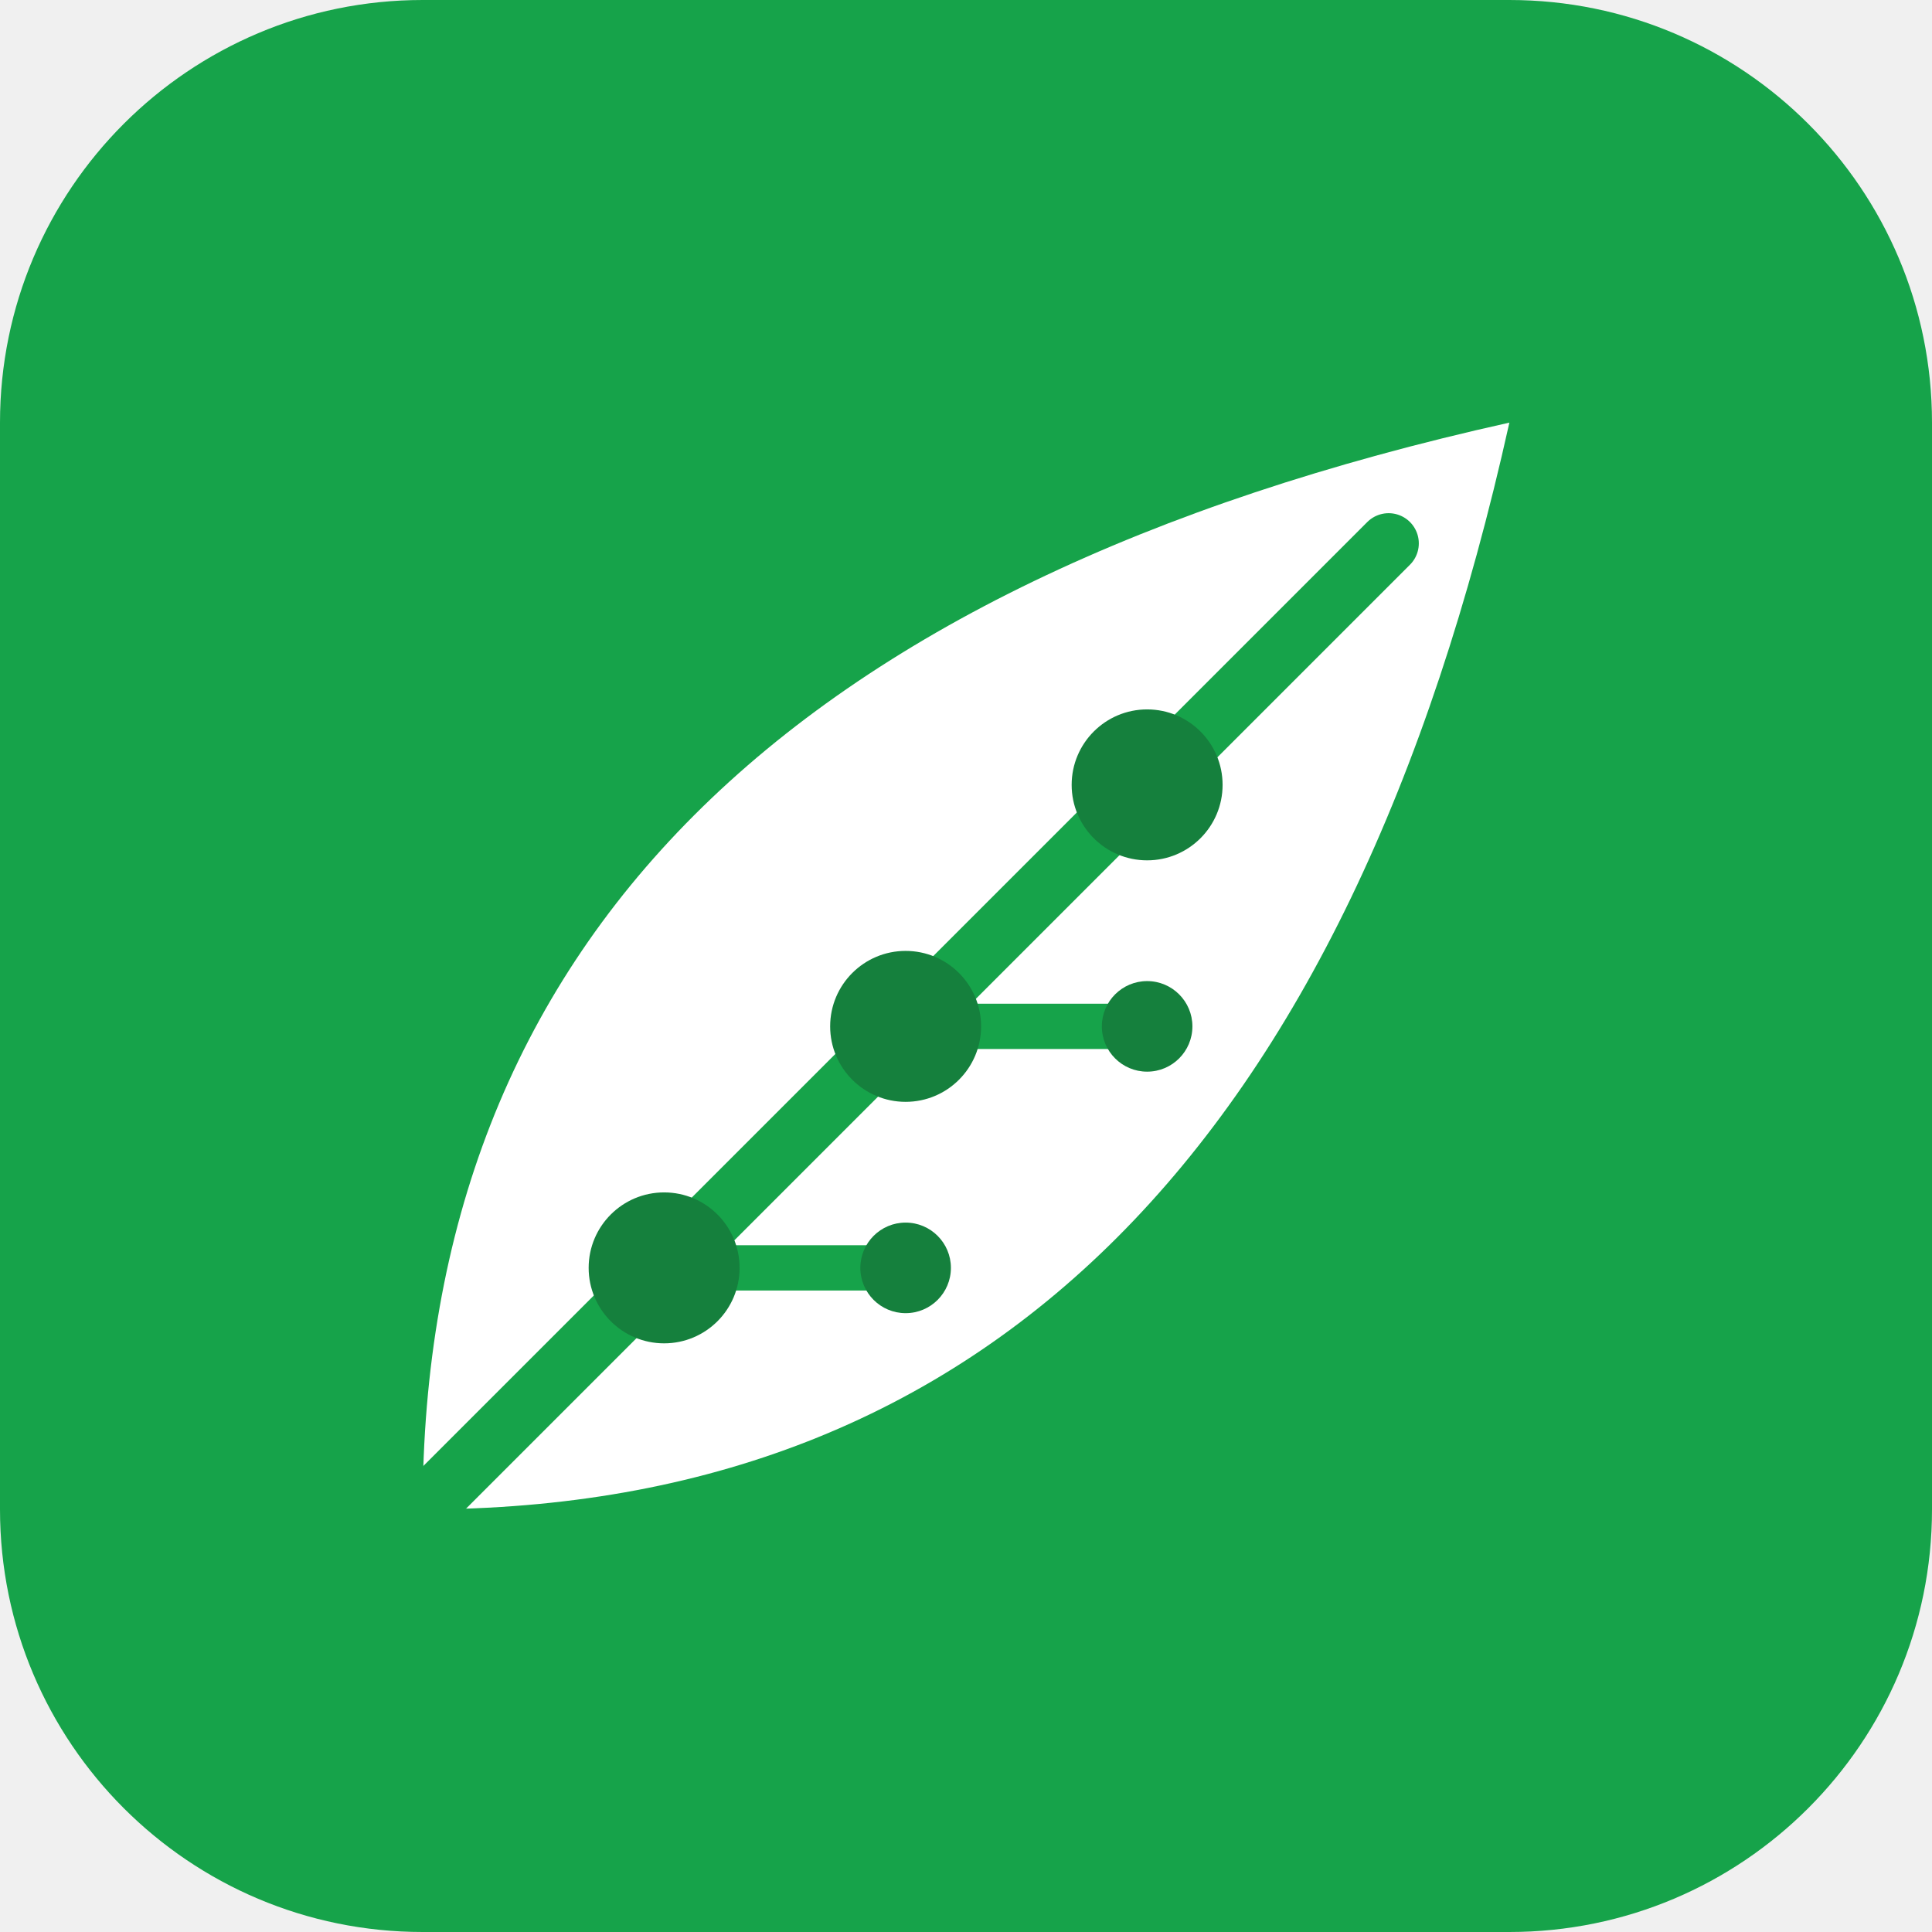
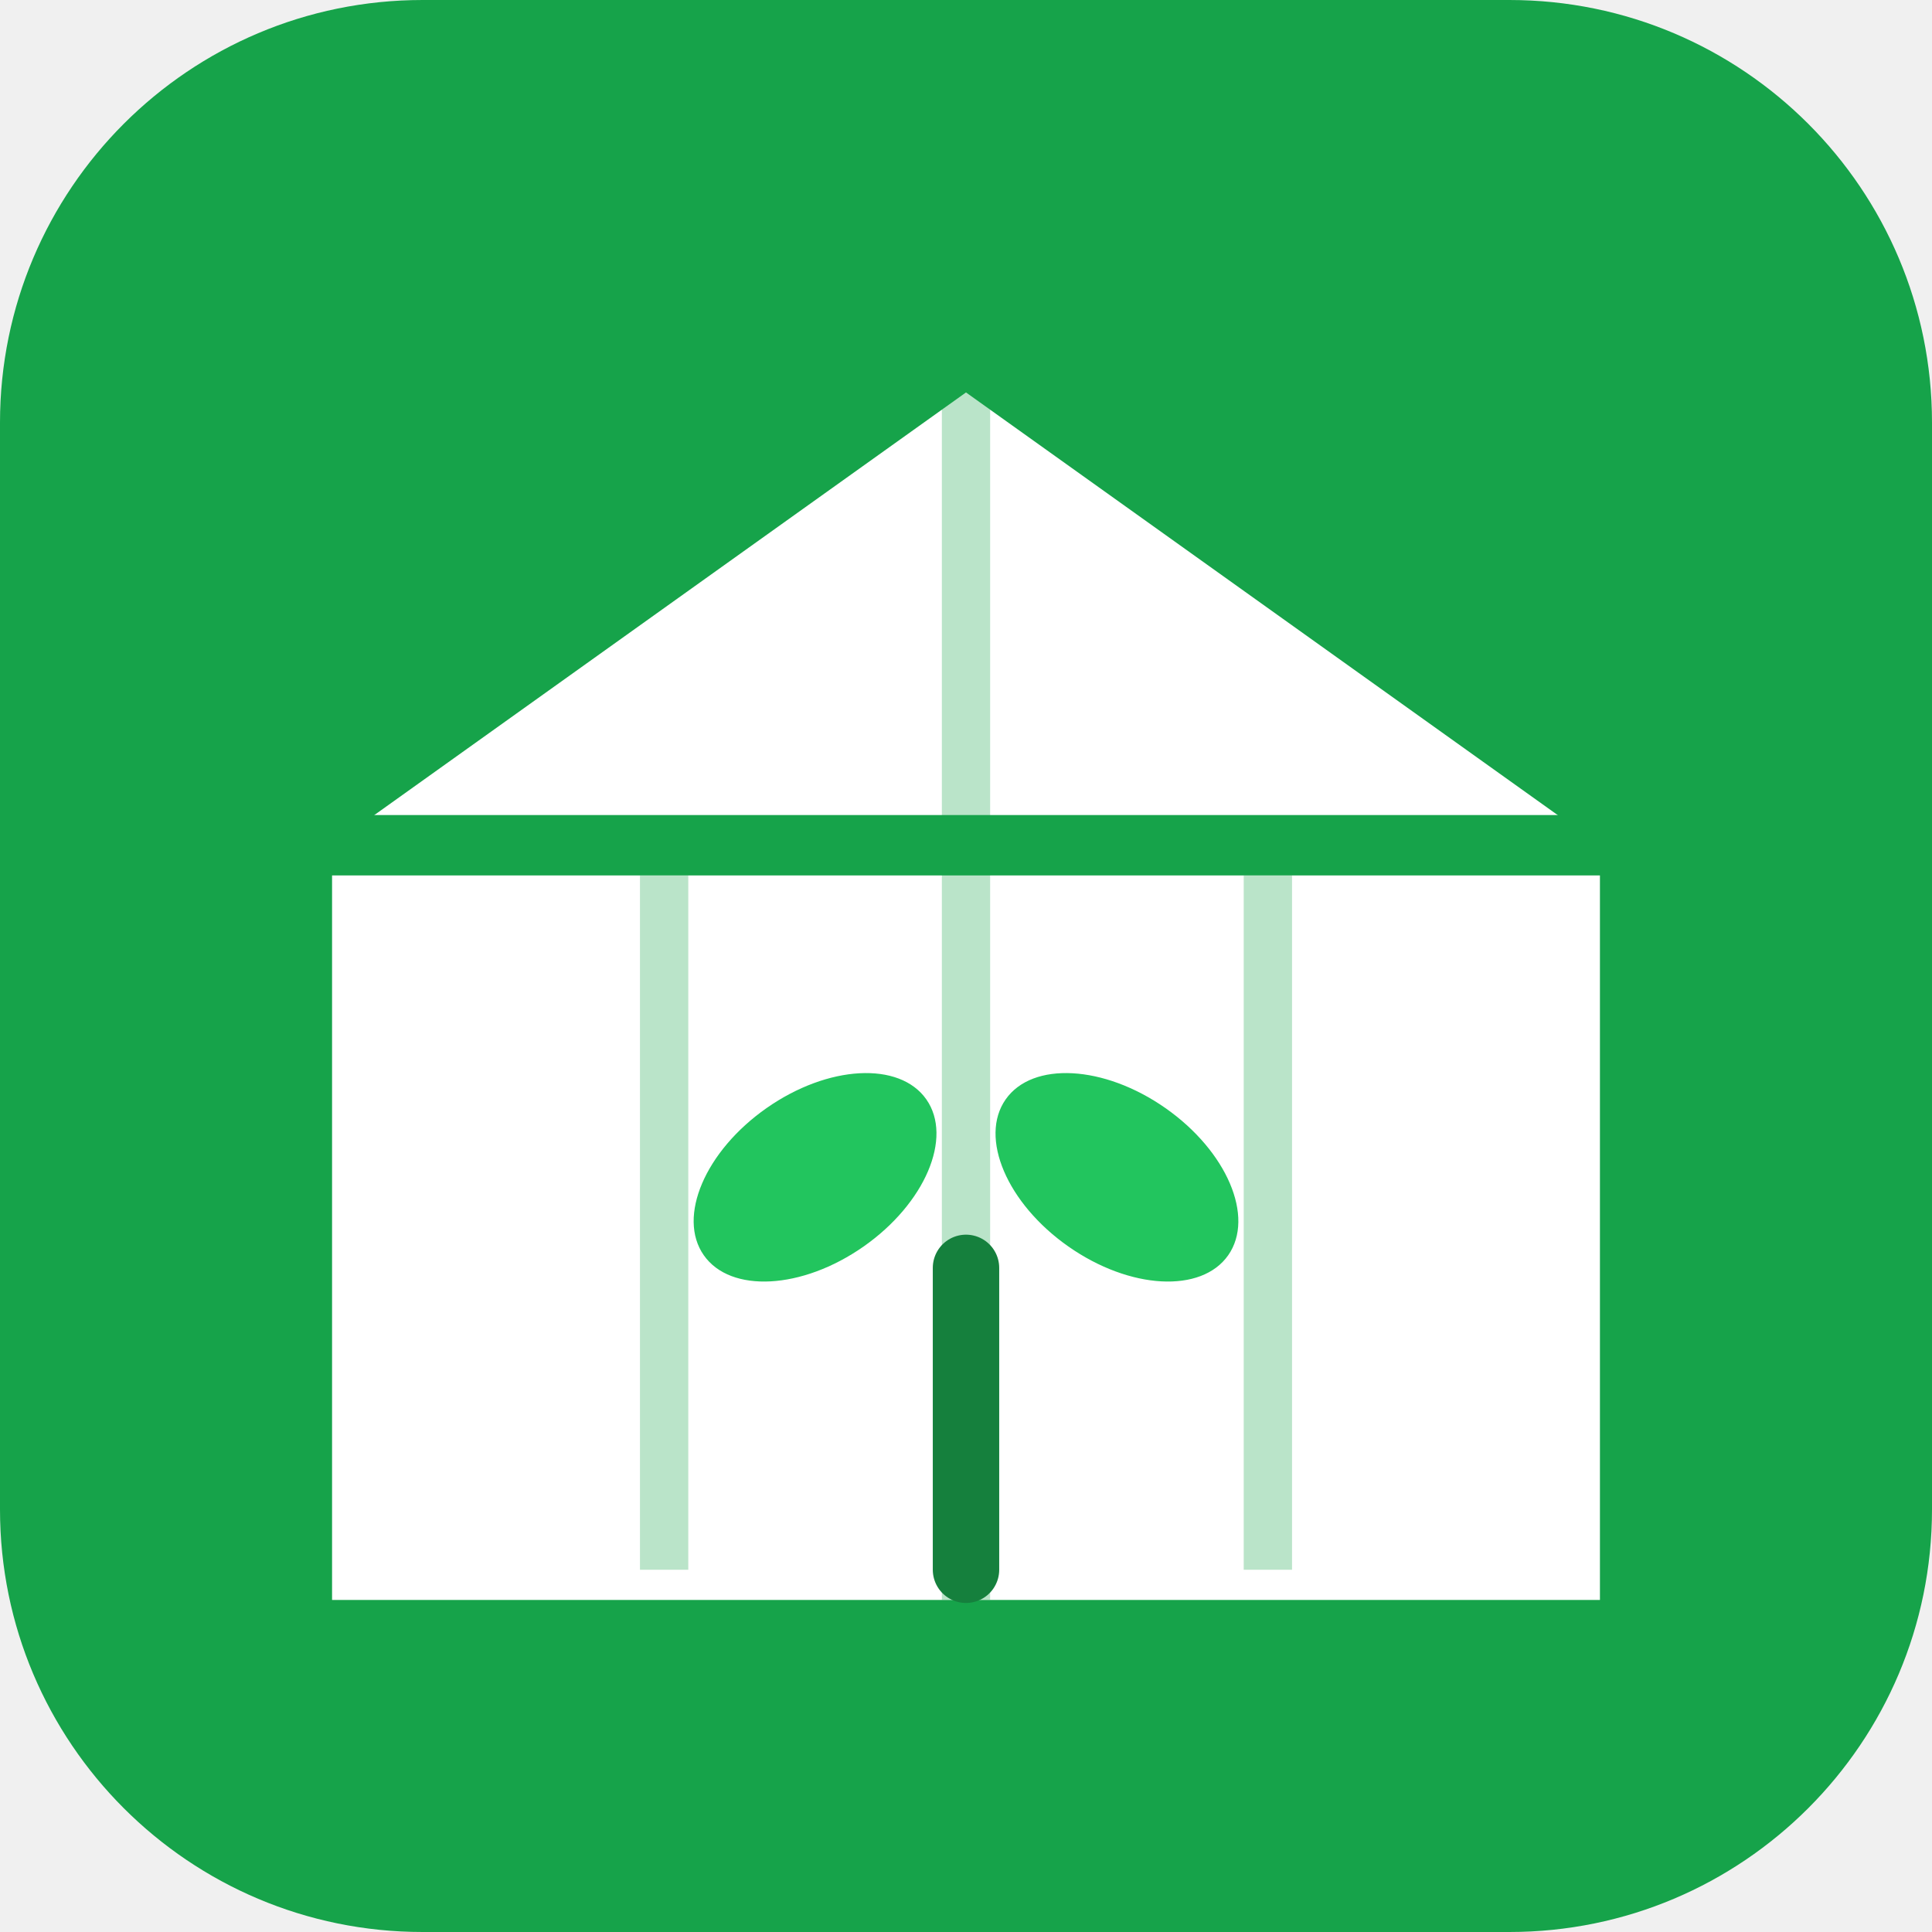
<svg xmlns="http://www.w3.org/2000/svg" viewBox="0 0 64 64">
  <rect width="64" height="64" rx="14" fill="#16a34a" />
-   <path d="M14 50 Q 14 22 50 14 Q 42 50 14 50 Z" fill="#ffffff" />
-   <path d="M14 50 L 46 18" stroke="#16a34a" stroke-width="2" stroke-linecap="round" fill="none" />
-   <path d="M22 42 L 30 42" stroke="#16a34a" stroke-width="1.5" stroke-linecap="round" fill="none" />
-   <path d="M30 34 L 38 34" stroke="#16a34a" stroke-width="1.5" stroke-linecap="round" fill="none" />
-   <circle cx="22" cy="42" r="2.5" fill="#15803d" />
-   <circle cx="30" cy="34" r="2.5" fill="#15803d" />
-   <circle cx="38" cy="26" r="2.5" fill="#15803d" />
-   <circle cx="30" cy="42" r="1.5" fill="#15803d" />
-   <circle cx="38" cy="34" r="1.5" fill="#15803d" />
+   <path d="M 11 53 L 11 28 L 32 13 L 53 28 L 53 53 Z" fill="#ffffff" />
+   <line x1="11" y1="28" x2="53" y2="28" stroke="#16a34a" stroke-width="2" stroke-linecap="round" />
+   <line x1="32" y1="13" x2="32" y2="53" stroke="#16a34a" stroke-width="1.6" opacity="0.3" />
+   <line x1="22" y1="29" x2="22" y2="52" stroke="#16a34a" stroke-width="1.6" opacity="0.3" />
+   <line x1="42" y1="29" x2="42" y2="52" stroke="#16a34a" stroke-width="1.6" opacity="0.3" />
+   <path d="M 32 52 L 32 42" stroke="#15803d" stroke-width="2.2" stroke-linecap="round" />
+   <ellipse cx="27" cy="39" rx="4.5" ry="2.8" fill="#22c55e" transform="rotate(-35 27 39)" />
+   <ellipse cx="37" cy="39" rx="4.5" ry="2.8" fill="#22c55e" transform="rotate(35 37 39)" />
</svg>
